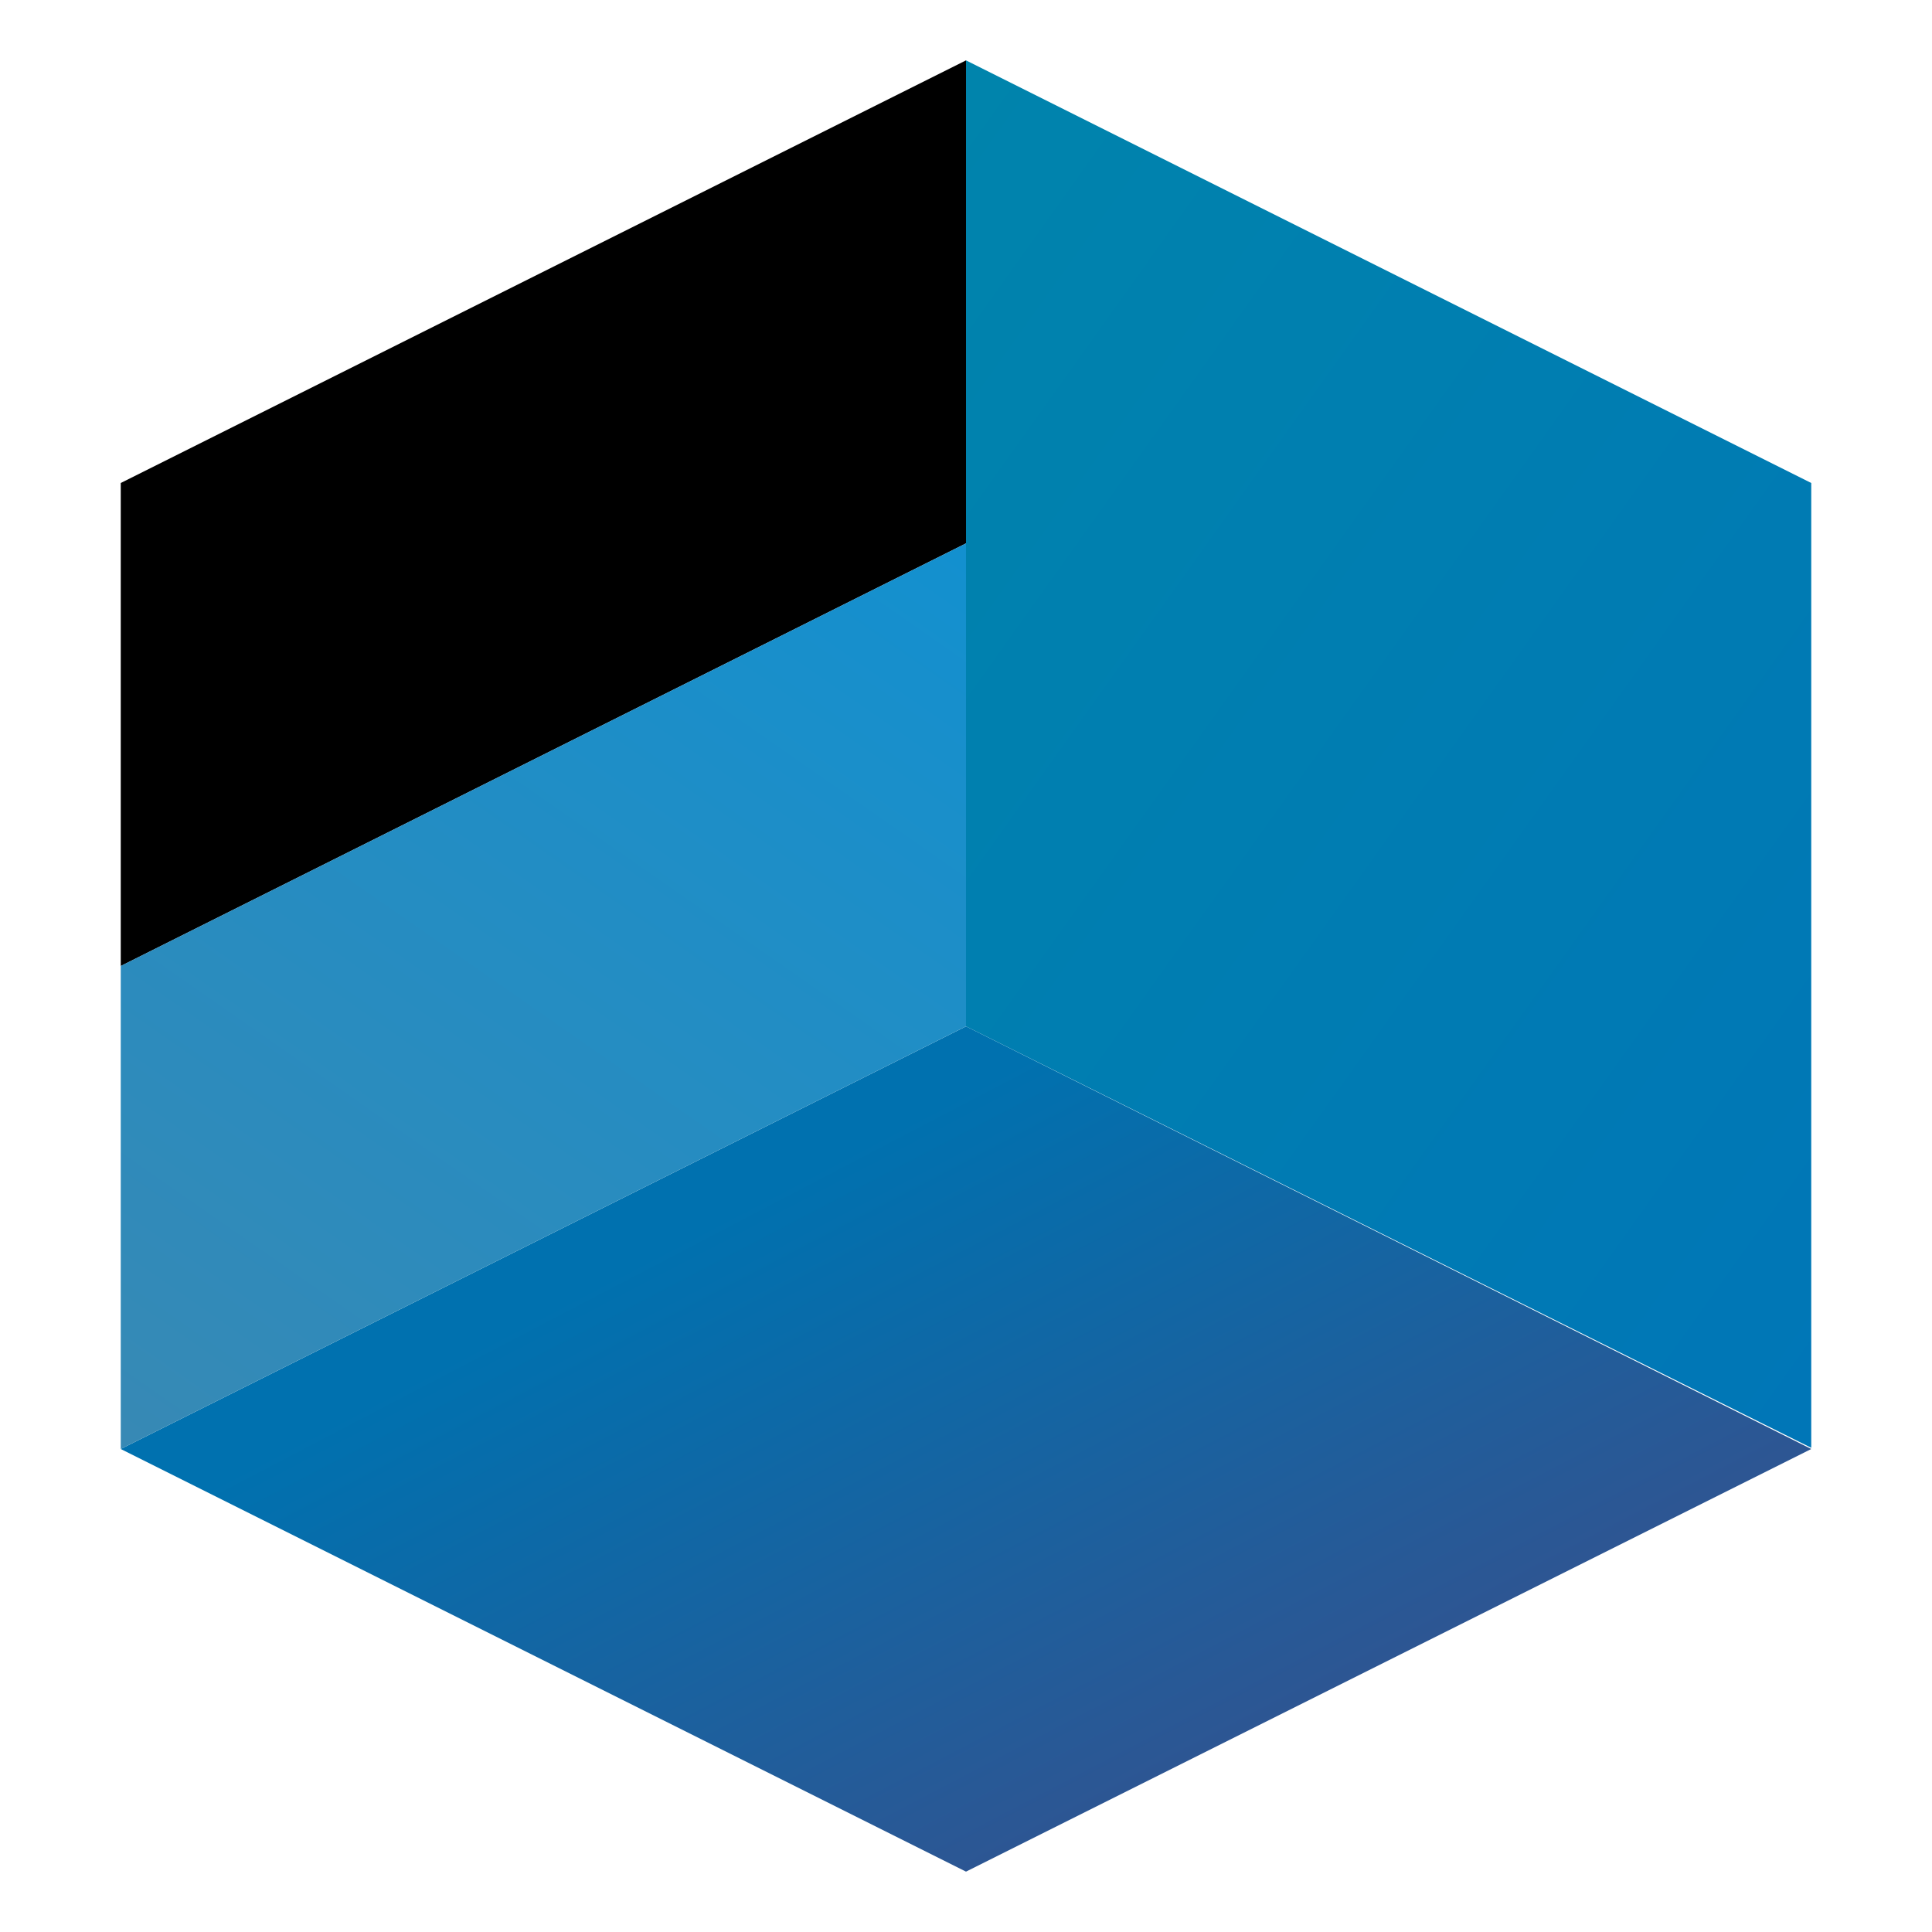
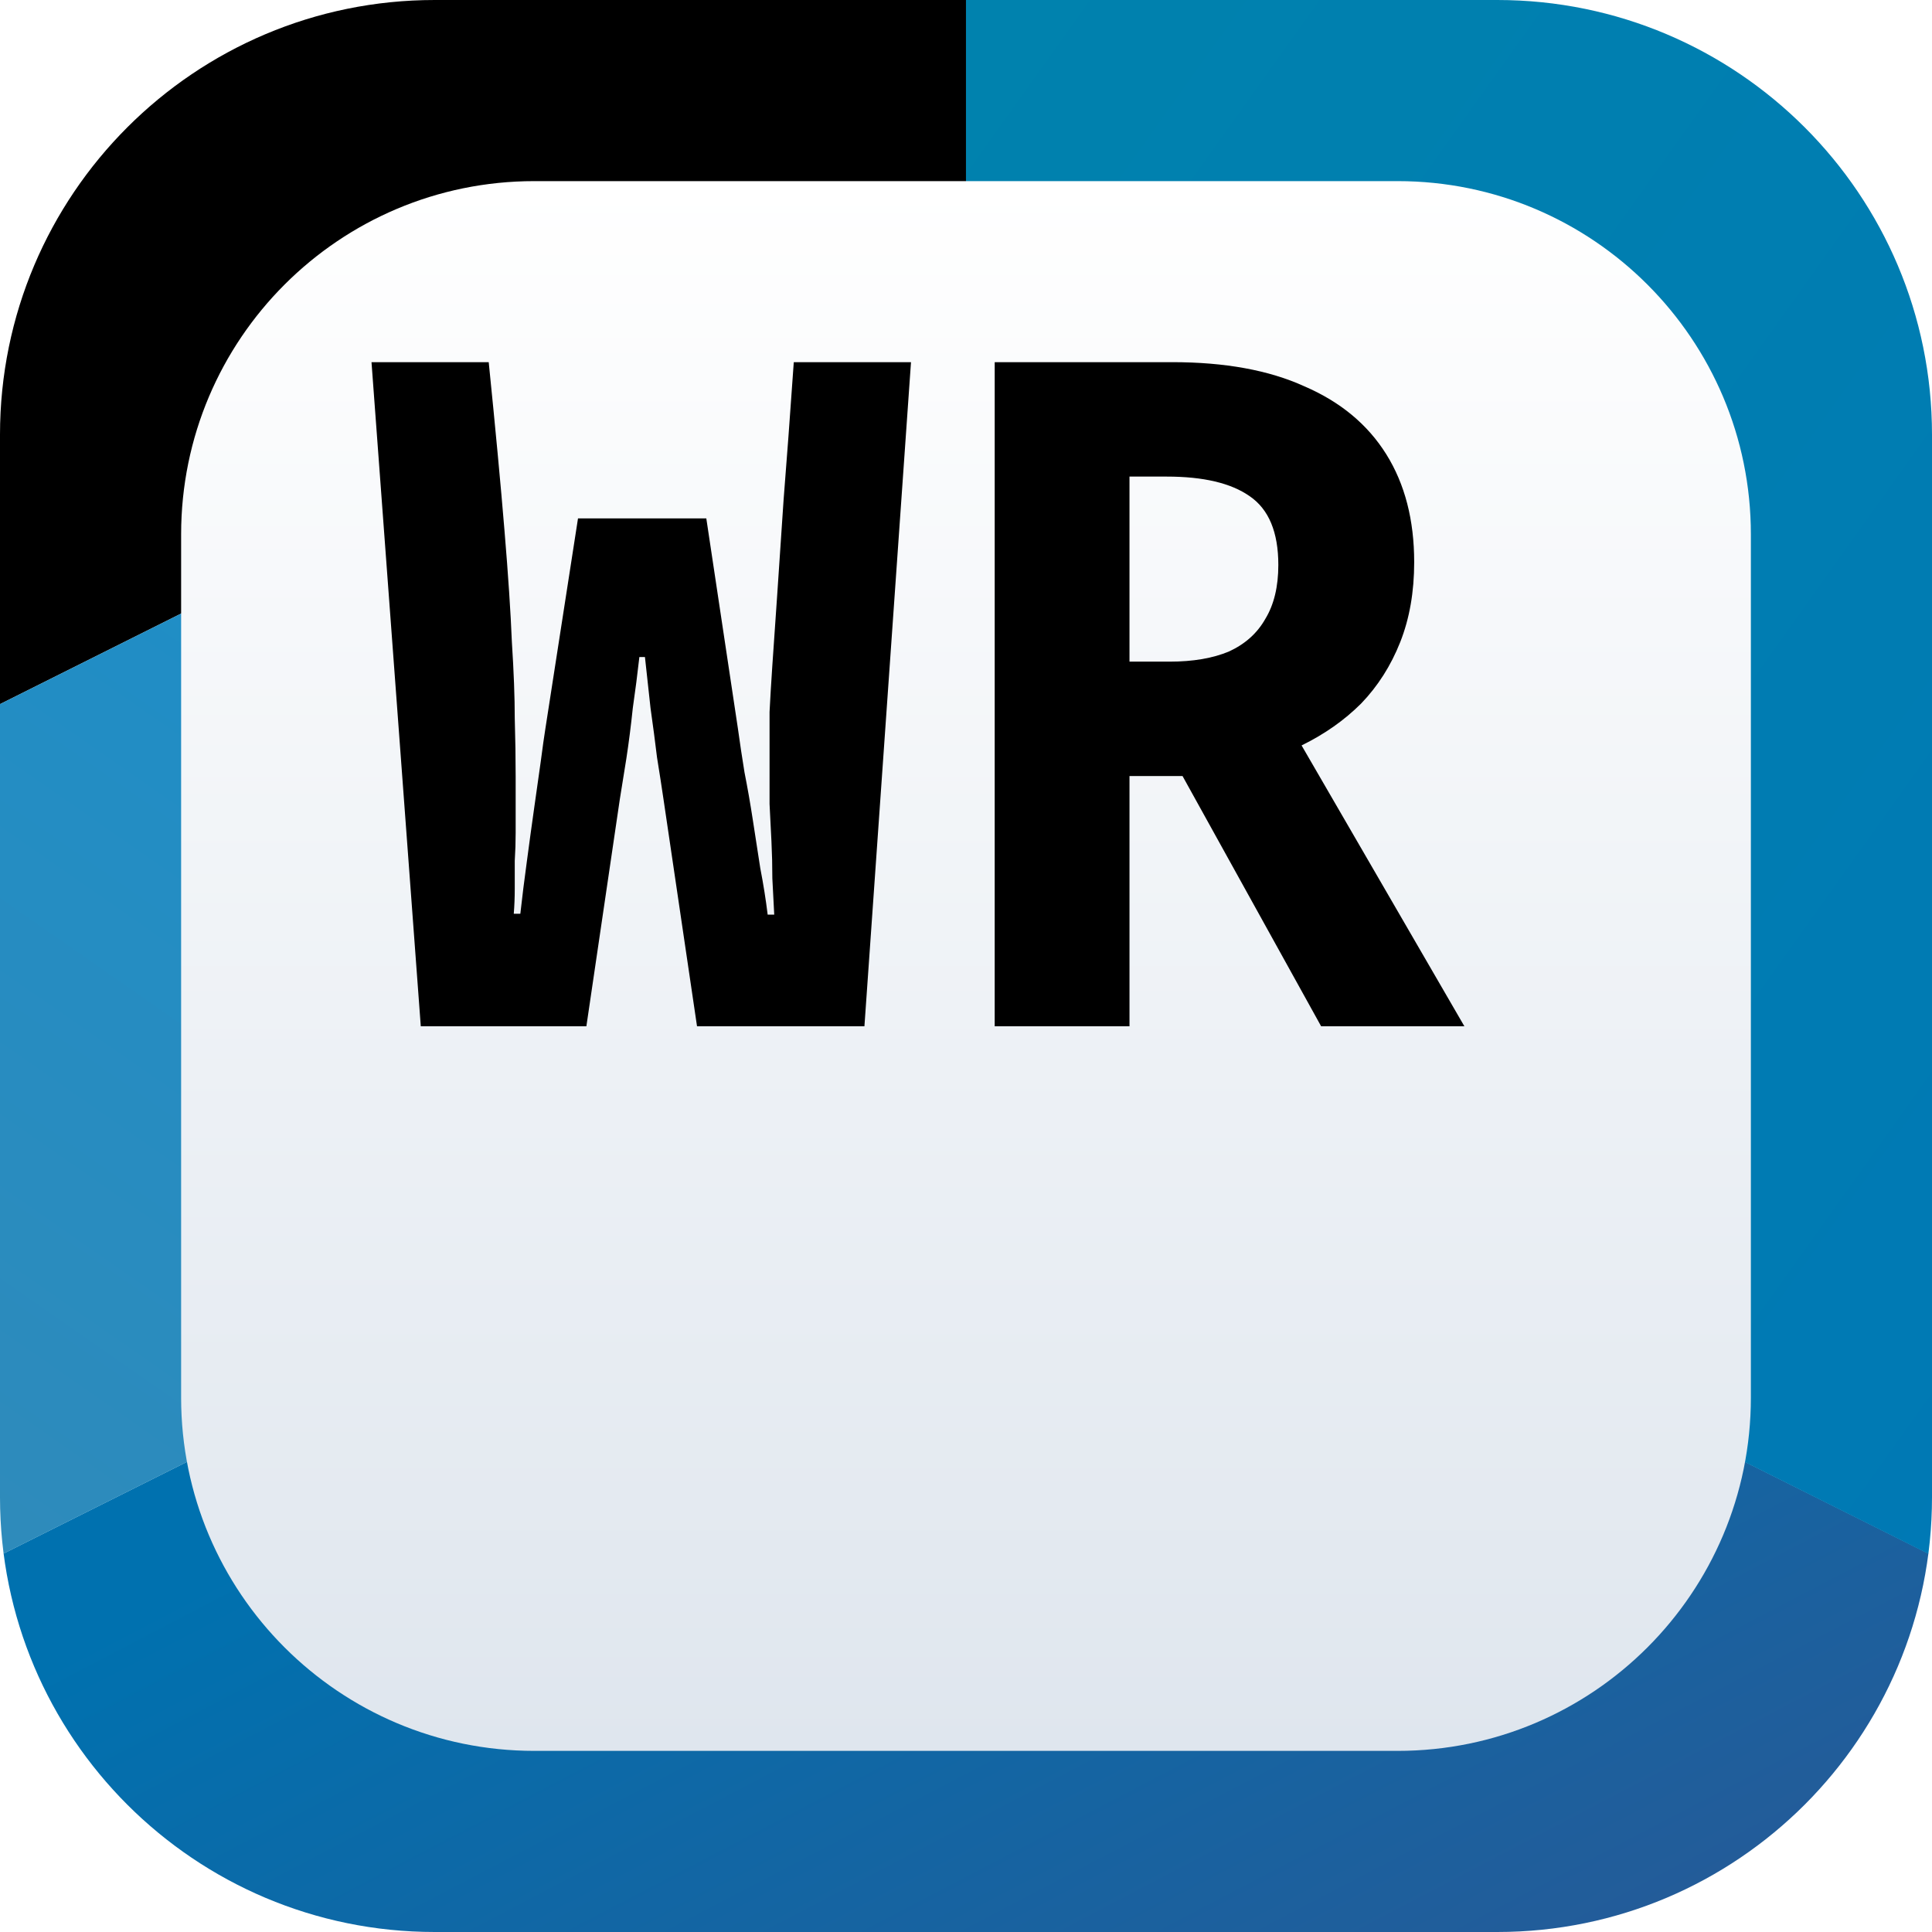
- <svg xmlns="http://www.w3.org/2000/svg" version="1.1" id="Layer_1" x="0px" y="0px" width="256px" height="256px" viewBox="0 0 256 256" enable-background="new 0 0 256 256" xml:space="preserve">
-   <defs id="defs8">
-     <filter style="color-interpolation-filters:sRGB;" id="filter30" x="-0.161" y="-0.241" width="1.326" height="1.482">
-       <feFlood result="flood" in="SourceGraphic" flood-opacity="0.498" flood-color="rgb(35,35,35)" id="feFlood29" />
-       <feGaussianBlur result="blur" in="SourceGraphic" stdDeviation="11.934" id="feGaussianBlur29" />
-       <feOffset result="offset" in="blur" dx="0.716" dy="0" id="feOffset29" />
-       <feComposite result="comp1" operator="in" in="flood" in2="offset" id="feComposite29" />
-       <feComposite result="comp2" operator="atop" in="comp1" in2="comp1" id="feComposite30" />
-     </filter>
+ <svg xmlns="http://www.w3.org/2000/svg" xml:space="preserve" width="256" height="256" viewBox="0 0 256 256">
+   <defs>
+     <linearGradient id="b" x1="147.33" x2="103.11" y1="13.896" y2="104.56" gradientTransform="matrix(.93334 0 0 -1 10.71 259.8)" gradientUnits="userSpaceOnUse">
+       <stop offset="0" stop-color="#305491" />
+       <stop offset="1" stop-color="#0071af" />
+     </linearGradient>
+     <linearGradient id="c" x1="263.97" x2="99.441" y1="93.14" y2="217.12" gradientTransform="matrix(.93613 0 0 -.98903 10.36 257.16)" gradientUnits="userSpaceOnUse">
+       <stop offset="0" stop-color="#0076b7" />
+       <stop offset="1" stop-color="#0084ac" />
+     </linearGradient>
+     <linearGradient id="d" x1="23.342" x2="114.74" y1="204.15" y2="63.405" gradientTransform="matrix(.93333 0 0 1 10.71 2.874)" gradientUnits="userSpaceOnUse">
+       <stop offset="0" stop-color="#3889b4" />
+       <stop offset="1" stop-color="#1390cf" />
+     </linearGradient>
+     <linearGradient id="e" x2="0" y2="256" gradientUnits="userSpaceOnUse">
+       <stop offset="0" stop-color="#fff" />
+       <stop offset="1" stop-color="#dfe6ee" />
+     </linearGradient>
  </defs>
-   <linearGradient id="SVGID_1_" gradientUnits="userSpaceOnUse" x1="147.332" y1="13.896" x2="103.112" y2="104.561" gradientTransform="matrix(0.9333385,0,0,-1,10.71077,259.7978)">
-     <stop offset="0" style="stop-color:#305491" id="stop2" />
-     <stop offset="1" style="stop-color:#0071AF" id="stop3" />
-   </linearGradient>
-   <linearGradient id="SVGID_2_" gradientUnits="userSpaceOnUse" x1="263.97" y1="93.14" x2="99.441" y2="217.121" gradientTransform="matrix(0.9361271,0,0,-0.9890331,10.35972,257.159)">
-     <stop offset="0" style="stop-color:#0076B7" id="stop4" />
-     <stop offset="1" style="stop-color:#0084AC" id="stop5" />
-   </linearGradient>
-   <linearGradient id="SVGID_3_" gradientUnits="userSpaceOnUse" x1="23.342" y1="204.148" x2="114.741" y2="63.405" gradientTransform="matrix(0.9333333,0,0,1,10.7108,2.874)">
-     <stop offset="0" style="stop-color:#3889B4" id="stop7" />
-     <stop offset="1" style="stop-color:#1390CF" id="stop8" />
-   </linearGradient>
-   <path id="polyline1" d="M 16,64 V 128 L 128,72 V 8" style="stroke-width:0.966" />
-   <path id="polygon3" style="fill:url(#SVGID_1_);stroke-width:0.966" d="m 16,192 112.001,-56 112.001,56 -112.001,56 z" />
-   <path id="polyline5" style="display:inline;fill:url(#SVGID_2_);stroke-width:0.962" d="M 240.001,64 239.999,191.842 128,136 V 8" />
-   <path id="polyline8" style="fill:url(#SVGID_3_);stroke-width:0.966" d="M 16,128 128,72 V 136 L 16,192" />
+   <clipPath id="a">
+     <rect width="256" height="256" rx="57.6" />
+   </clipPath>
+   <g clip-path="url(#a)">
+     <path d="M-69.401 15.2V128l197.4-98.7V-83.5" />
+     <path fill="url(#b)" d="m16.006 191.99 111.99-55.994 112 56-112 56z" transform="translate(-97.601 -97.6)scale(1.7625)" />
+     <path fill="url(#c)" d="m240 64-.001 128.03-112-56.03V8" transform="translate(-97.601 -97.6)scale(1.7625)" />
+     <path fill="url(#d)" d="m16 128 112-56v64L16 192" transform="translate(-97.601 -97.6)scale(1.7625)" />
+   </g>
+   <g clip-path="url(#a)" transform="translate(24 24)scale(.8125)">
+     <path fill="url(#e)" d="M0 0h256v256H0z" />
+   </g>
+   <path d="m24.713 33.117-.6-8.085h1.427q.124 1.223.192 2.05.068.815.09 1.358.035.544.035.929.011.374.011.713v.68q0 .17-.011.34v.34q0 .158-.012.305h.08q.034-.306.079-.634.045-.34.09-.657.046-.317.08-.566.034-.26.056-.397l.397-2.559h1.562l.385 2.56q.034.249.08.532.056.283.101.577l.091.589q.057.294.09.566h.08l-.023-.441q0-.227-.011-.453-.011-.238-.023-.453V29.29q.012-.238.034-.567l.057-.826q.034-.487.08-1.19.056-.701.124-1.675h1.427l-.567 8.085h-2.038l-.408-2.763q-.033-.226-.079-.51-.034-.283-.079-.6l-.068-.622h-.068q-.034.305-.08.622-.033.317-.078.612l-.08.498-.407 2.763zm6.987 0v-8.085h2.162q.963 0 1.608.294.657.283.997.827t.34 1.314q0 .543-.17.973t-.476.748q-.306.305-.725.51l1.982 3.419h-1.744l-1.687-3.046h-.646v3.046zm2.128-4.439q.43 0 .725-.124.295-.136.442-.397.158-.26.158-.656 0-.6-.35-.838-.34-.238-1.009-.238h-.453v2.253z" aria-label="WR" style="font-variation-settings:&quot;wght&quot;700;white-space:pre" transform="translate(-213.22 -224.46)scale(10.884)" />
</svg>
